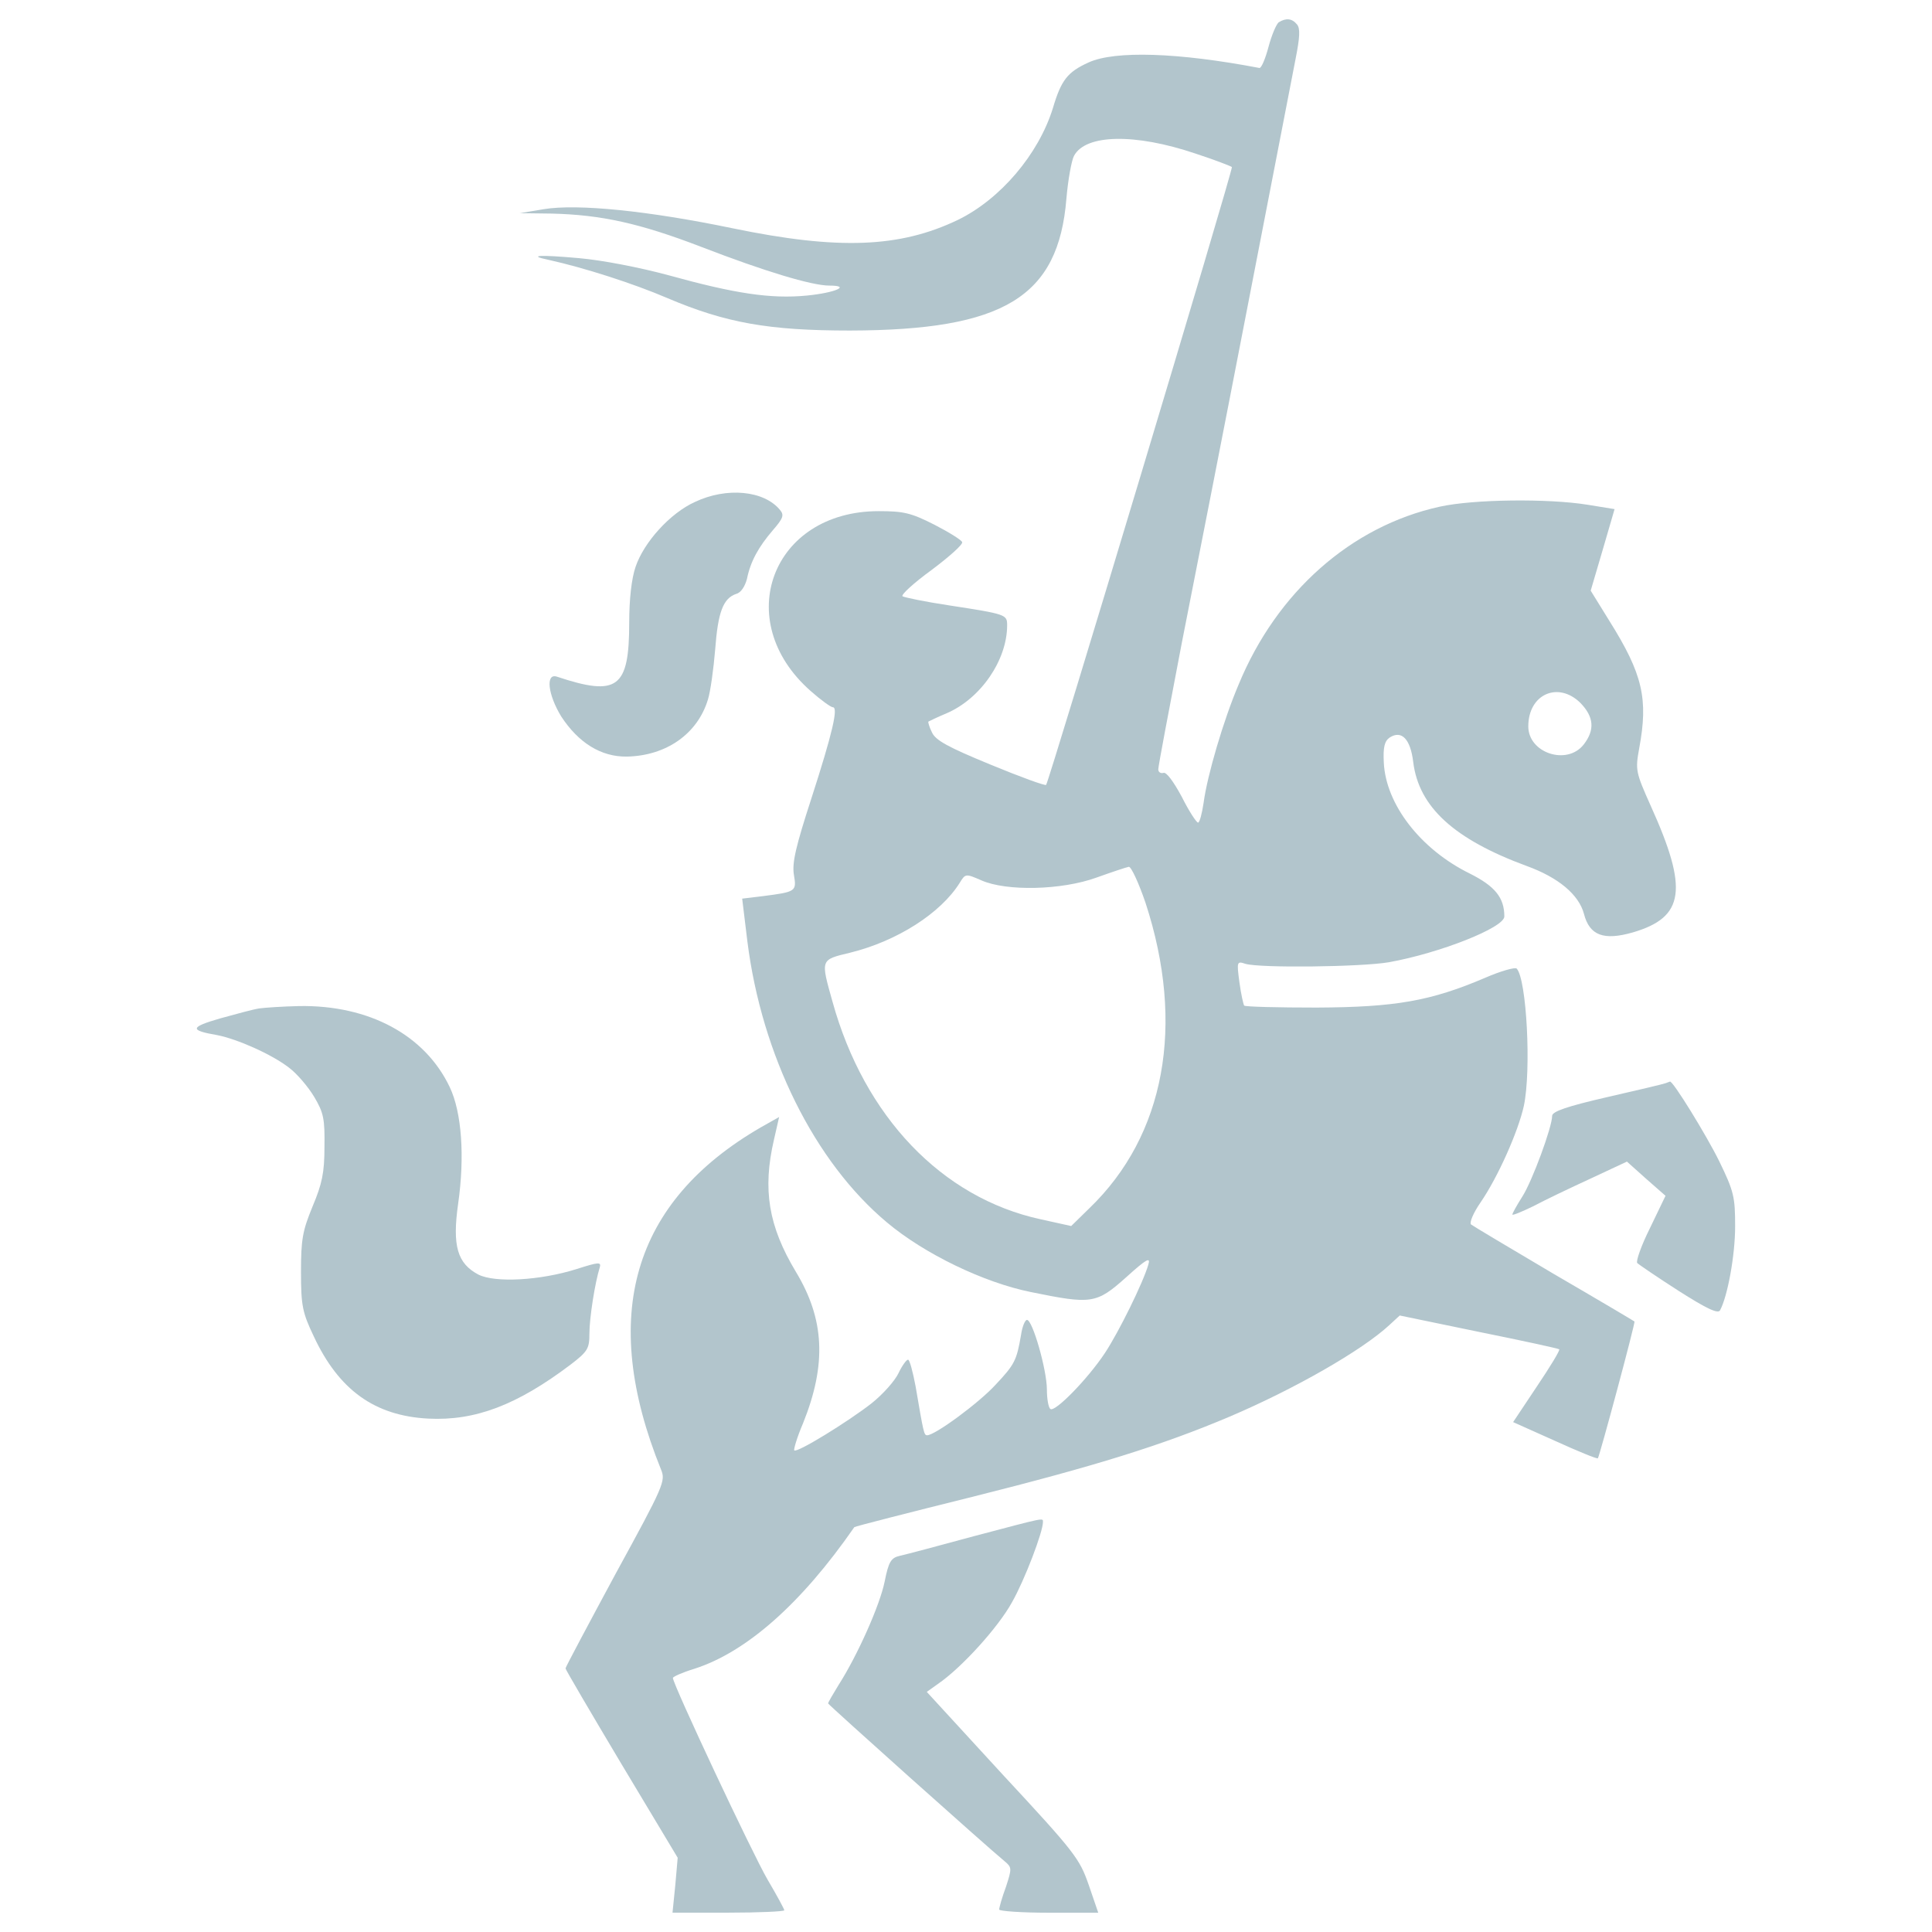
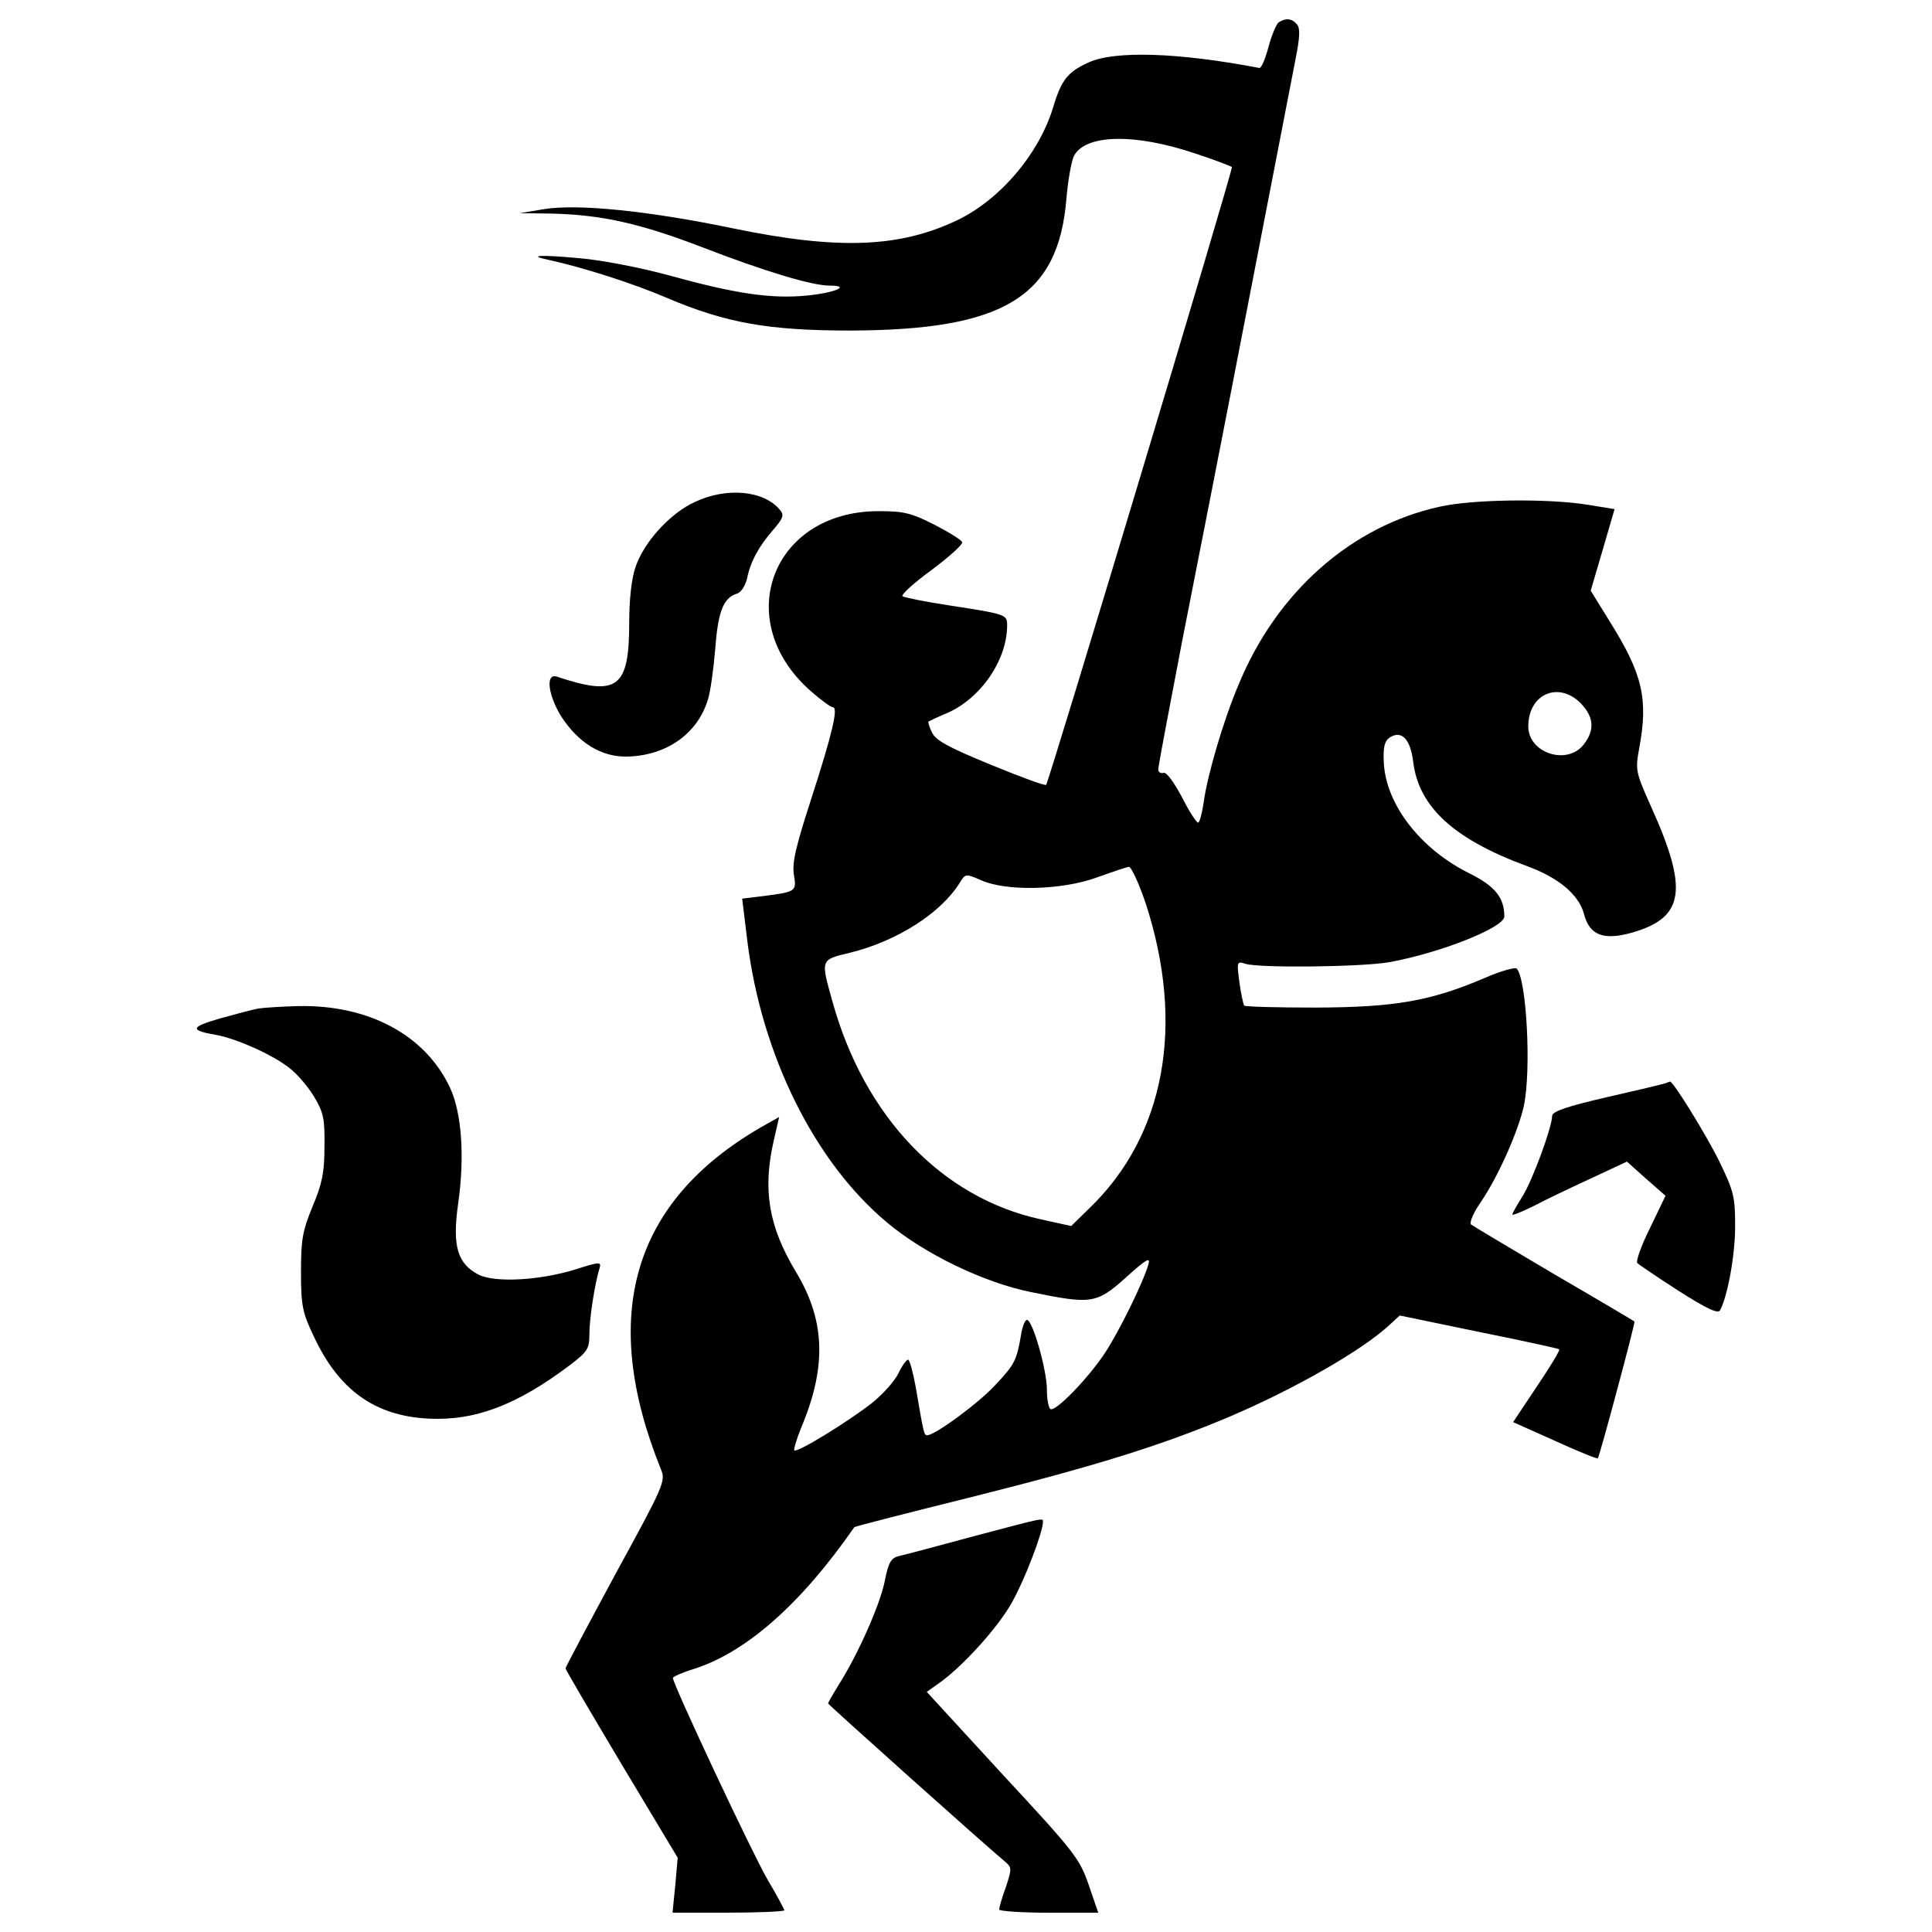
- <svg xmlns="http://www.w3.org/2000/svg" id="SvgjsSvg1001" width="288" height="288" version="1.1">
-   <defs id="SvgjsDefs1002" />
-   <g id="SvgjsG1008" transform="matrix(1,0,0,1,0,0)">
-     <svg width="288" height="288" enable-background="new 0 0 1000 1000" viewBox="0 0 1000 1000">
-       <g transform="matrix(.1 0 0 -.1 0 511)" fill="#b2c5cc" class="color000 svgShape">
-         <path d="M6619.3,4995c-12.4-8.2-37.1-65.9-53.5-127.7c-16.5-61.8-37.1-111.2-47.4-109.1c-420.1,80.3-747.5,90.6-883.4,28.8c-109.1-49.4-142.1-90.6-185.3-236.8c-74.1-238.9-271.8-471.5-492.1-578.6c-300.6-144.1-617.7-156.5-1165.5-43.2c-436.5,90.6-803.1,127.7-978.1,98.8l-123.5-20.6l164.7-2.1c255.3-6.2,455.1-49.4,776.3-173c325.3-125.6,570.4-199.7,661-199.7c115.3,0,30.9-37.1-115.3-51.5c-187.4-18.5-374.8,10.3-716.6,105c-152.4,41.2-345.9,78.2-463.3,88.5c-205.9,18.5-267.7,14.4-160.6-8.2c187.4-41.2,442.7-123.5,615.7-197.7c304.7-129.7,527.1-168.8,947.2-168.8c796.9,2,1079,173,1120.2,683.6c8.2,96.8,26.8,197.7,39.1,220.3c59.7,113.3,317.1,117.4,628,12.4c100.9-32.9,185.3-65.9,189.4-70c8.2-8.2-947.2-3183.4-961.6-3197.8c-4.1-6.2-133.8,41.2-288.3,105c-220.3,90.6-284.2,125.6-302.7,166.8c-14.4,28.8-20.6,53.5-18.5,55.6c4.1,2.1,45.3,22.7,94.7,43.2c177.1,76.2,313,275.9,313,455.1c0,55.6-4.1,57.7-298.6,103c-123.6,18.5-232.7,41.2-243,47.4c-8.2,8.2,59.7,70,150.3,135.9c90.6,67.9,162.7,131.8,158.6,144.1c-2.1,10.3-68,51.5-144.1,90.6c-121.5,61.8-160.6,70-288.3,70c-551.9,0-766-566.3-352.1-930.7c53.5-47.4,105-84.4,115.3-84.4c28.8,0-2.1-133.8-111.2-471.5c-80.3-247.1-100.9-333.6-90.6-395.4c14.4-86.5,12.4-88.5-164.7-111.2l-103-12.4l26.8-220.3c74.1-591,348-1142.8,722.7-1455.8c193.6-162.7,500.4-310.9,745.4-360.4c313-63.8,337.7-61.8,492.1,76.2c107.1,96.8,127.7,107.1,115.3,65.9c-26.8-92.7-152.4-348-224.5-457.1c-88.5-133.8-257.4-306.8-282.1-290.3c-10.3,6.2-18.5,51.5-18.5,100.9c0,100.9-74.1,360.4-103,360.4c-10.3,0-24.7-35-30.9-78.2c-22.7-131.8-32.9-152.4-131.8-257.4c-84.4-92.7-313-261.5-354.2-261.5c-16.5,0-18.5,12.4-59.7,253.3c-14.4,76.2-30.9,138-39.1,138s-30.9-30.9-49.4-70c-18.5-39.1-80.3-109.1-140-156.5c-121.5-94.7-385-257.4-399.5-243c-4.1,4.1,14.4,67.9,45.3,140c123.5,306.8,111.2,539.5-37.1,784.5c-142.1,236.8-173,426.2-113.3,683.6l26.8,117.4l-94.7-53.5c-665.1-385-838.1-976-516.8-1770.8c24.7-59.7,16.5-80.3-234.7-539.5c-142.1-263.6-259.5-483.9-259.5-490.1s131.8-230.6,290.3-496.3l290.3-483.9l-12.4-142.1l-14.4-142.1h288.3c160.6,0,290.3,6.2,290.3,12.3c0,6.2-39.1,78.3-86.5,158.6c-78.2,133.8-490.1,1011-490.1,1044c0,6.2,49.4,28.8,111.2,47.4c269.7,86.5,553.9,337.7,827.8,733.1c4.1,4.1,278,74.1,609.5,156.5c640.4,160.6,984.3,267.7,1334.3,416c333.6,142.1,683.6,341.8,825.7,473.6l53.6,49.4l407.7-84.4c224.5-45.3,413.9-86.5,418-90.6c4.1-6.2-47.4-90.6-115.3-191.5l-123.5-185.3l216.2-96.8c117.4-53.5,218.3-94.7,222.4-90.6c8.2,8.3,195.6,704.2,189.4,708.3c-2.1,2.1-189.4,113.3-415.9,245c-226.5,133.8-420.1,249.2-430.4,257.4c-8.2,10.3,12.4,59.7,49.4,113.3c90.6,131.8,195.6,368.6,224.5,500.4c39.1,185.3,14.4,654.8-37.1,710.4c-8.2,8.2-82.4-12.4-162.7-47.4c-284.2-121.5-467.4-152.4-873.1-154.4c-199.7,0-368.6,4.1-374.8,10.3c-4.1,6.2-16.5,59.7-24.7,121.5c-14.4,107.1-12.4,109.1,30.9,94.7c76.2-22.6,599.2-16.5,743.3,8.2c263.6,47.4,597.1,179.2,597.1,236.8c0,96.8-47.4,156.5-179.1,222.4c-255.3,125.6-434.5,358.3-444.8,574.5c-4.1,80.3,4.1,111.2,30.9,129.7c61.8,39.1,107.1-8.2,121.5-127.7c28.8-232.7,212.1-399.5,586.9-537.4c164.7-59.7,269.8-148.3,296.5-247.1c28.8-113.3,103-140,253.3-96.8c267.7,78.3,288.3,222.4,92.7,654.8c-78.2,175-80.3,185.3-59.7,298.6c47.4,255.3,18.5,383-154.4,658.9l-96.8,156.5l61.8,210l61.8,212.1l-140,22.7c-203.9,32.9-591,28.8-766-10.3c-457.1-100.9-842.2-440.6-1039.9-920.4c-78.2-183.3-162.7-471.5-181.2-611.6c-8.2-55.6-20.6-103-28.8-103s-47.4,59.7-84.4,133.8c-43.3,80.3-80.3,129.7-94.7,123.5c-14.4-4.1-26.8,4.1-26.8,18.5c0,16.5,55.6,308.9,121.5,652.8c67.9,343.9,222.4,1130.5,341.8,1748.2c119.4,617.7,230.6,1190.2,247.1,1274.6c22.6,113.3,24.7,158.6,8.3,179.2C6687.3,5015.6,6656.4,5017.6,6619.3,4995z M8180.1,1471.8c70-72.1,76.2-140,16.5-216.2c-86.5-109.1-286.2-43.2-286.2,94.7C7910.4,1517.1,8064.8,1585.1,8180.1,1471.8z M5929.5,436.1c205.9-630.1,100.9-1202.5-290.3-1579.3l-94.7-92.7l-158.6,35C4875.2-1089.7,4473.7-669.7,4309-74.6c-61.8,220.3-63.8,216.2,90.6,253.3c243,59.7,469.5,203.9,568.3,362.4c28.8,47.4,30.9,47.4,111.2,12.4c129.7-57.7,415.9-51.5,597.1,14.4c80.3,28.8,154.4,53.5,166.8,55.6C5855.4,623.5,5894.5,539,5929.5,436.1z" fill="#b2c5cc" class="color000 svgShape" />
-         <path d="M3596.5 2511.7c-127.7-57.7-263.6-208-306.8-335.6-20.6-59.7-32.9-166.8-32.9-288.3 0-339.8-59.7-385-374.8-280-59.7 18.5-45.3-94.7 22.7-205.9 88.6-135.9 205.9-210 339.8-208 203.9 4.1 366.5 117.4 420.1 296.5 12.4 39.1 28.8 156.5 37.1 257.4 14.4 193.6 41.2 265.6 109.1 288.3 24.7 6.2 45.3 39.1 55.6 78.2 18.5 90.6 59.7 164.7 133.8 251.2 53.5 61.8 59.7 78.2 37.1 105C3954.8 2571.4 3761.2 2589.9 3596.5 2511.7zM1341.8-109.6c-28.8-4.1-119.4-28.8-201.8-51.5-156.5-45.3-160.6-61.8-16.5-86.5 105-20.6 282.1-98.9 372.7-168.9 41.2-30.9 98.8-98.8 129.7-150.3 49.4-82.4 55.6-115.3 53.5-259.5 0-133.8-12.4-191.5-61.8-308.9-51.5-125.6-59.7-168.8-59.7-339.7 0-175 8.2-210 65.9-331.5 129.7-278 315-411.8 593-426.3 243-12.3 459.2 70 737.2 280 88.5 68 96.8 82.4 96.8 160.6 0 80.3 28.8 263.6 53.5 341.8 8.2 28.8-4.1 28.8-119.4-8.2-189.4-59.7-422.1-72.1-508.6-28.8-109.1 57.6-135.9 148.3-105 366.5 35 245 18.5 473.6-43.2 603.3-127.7 269.8-418 426.3-780.4 420.1C1463.3-99.3 1370.6-105.5 1341.8-109.6zM8620.8-496.7c-10.3-4.1-148.3-37.1-302.7-72.1-205.9-47.4-284.2-74.1-284.2-96.8 0-57.6-103-337.7-154.4-418-28.8-45.3-51.5-86.5-51.5-92.7s49.4 14.4 109.1 43.3c57.7 30.9 191.5 94.7 294.5 142.1l189.4 88.5 98.8-88.5 100.9-88.5-80.3-166.8c-45.3-90.6-74.1-173-65.9-181.2 8.2-8.2 105-74.1 214.1-144.1 148.3-94.7 203.9-119.4 214.2-100.9 39.1 72.1 78.2 284.2 78.2 434.5 0 152.4-6.2 181.2-82.4 337.7-65.9 133.8-243 422.1-255.3 411.8C8641.4-488.5 8633.1-492.6 8620.8-496.7zM5037.9-2842.1c-181.2-49.4-352.1-94.7-380.9-100.9-45.3-10.3-57.7-30.9-78.2-133.9-24.7-121.5-140-380.9-238.9-535.4-28.8-47.4-53.5-88.5-53.5-94.7 0-6.2 821.6-741.3 914.2-817.5 37.1-30.9 37.1-37.1 6.2-131.8-20.6-55.6-35-107.1-35-117.4 0-8.2 115.3-16.5 255.3-16.5h257.4l-49.4 144.2c-47.4 135.9-70 166.8-444.8 570.4L4797-3647.2l57.7 41.2c123.5 84.4 313 294.4 383 422.1 65.9 115.3 160.6 364.5 160.6 415.9C5398.3-2745.3 5412.7-2743.2 5037.9-2842.1z" fill="#b2c5cc" class="color000 svgShape" />
-       </g>
-     </svg>
+ <svg xmlns="http://www.w3.org/2000/svg" width="1000px" height="1000px" viewBox="0 0 1000 1000" version="1.1" x="0px" y="0px" enable-background="new 0 0 1000 1000" xml:space="preserve">
+   <g>
+     <g transform="translate(0,511) scale(0.1,-0.1)">
+       <path d="M6619.3,4995c-12.4-8.2-37.1-65.9-53.5-127.7c-16.5-61.8-37.1-111.2-47.4-109.1c-420.1,80.3-747.5,90.6-883.4,28.8c-109.1-49.4-142.1-90.6-185.3-236.8c-74.1-238.9-271.8-471.5-492.1-578.6c-300.6-144.1-617.7-156.5-1165.5-43.2c-436.5,90.6-803.1,127.7-978.1,98.8l-123.5-20.6l164.7-2.1c255.3-6.2,455.1-49.4,776.3-173c325.3-125.6,570.4-199.7,661-199.7c115.3,0,30.9-37.1-115.3-51.5c-187.4-18.5-374.8,10.3-716.6,105c-152.4,41.2-345.9,78.2-463.3,88.5c-205.9,18.5-267.7,14.4-160.6-8.2c187.4-41.2,442.7-123.5,615.7-197.7c304.7-129.7,527.1-168.8,947.2-168.8c796.9,2,1079,173,1120.2,683.6c8.2,96.8,26.8,197.7,39.1,220.3c59.7,113.3,317.1,117.4,628,12.4c100.9-32.9,185.3-65.9,189.4-70c8.2-8.2-947.2-3183.4-961.6-3197.8c-4.1-6.2-133.8,41.2-288.3,105c-220.3,90.6-284.2,125.6-302.7,166.8c-14.4,28.8-20.6,53.5-18.5,55.6c4.1,2.1,45.3,22.7,94.7,43.2c177.1,76.2,313,275.9,313,455.1c0,55.6-4.1,57.7-298.6,103c-123.6,18.5-232.7,41.2-243,47.4c-8.2,8.2,59.7,70,150.3,135.9c90.6,67.9,162.7,131.8,158.6,144.1c-2.1,10.3-68,51.5-144.1,90.6c-121.5,61.8-160.6,70-288.3,70c-551.9,0-766-566.3-352.1-930.7c53.5-47.4,105-84.4,115.3-84.4c28.8,0-2.1-133.8-111.2-471.5c-80.3-247.1-100.9-333.6-90.6-395.4c14.4-86.5,12.4-88.5-164.7-111.2l-103-12.4l26.8-220.3c74.1-591,348-1142.8,722.7-1455.8c193.6-162.7,500.4-310.9,745.4-360.4c313-63.8,337.7-61.8,492.1,76.2c107.1,96.8,127.7,107.1,115.3,65.9c-26.8-92.7-152.4-348-224.5-457.1c-88.5-133.8-257.4-306.8-282.1-290.3c-10.3,6.2-18.5,51.5-18.5,100.9c0,100.9-74.1,360.4-103,360.4c-10.3,0-24.7-35-30.9-78.2c-22.7-131.8-32.9-152.4-131.8-257.4c-84.4-92.7-313-261.5-354.2-261.5c-16.5,0-18.5,12.4-59.7,253.3c-14.4,76.2-30.9,138-39.1,138s-30.9-30.9-49.4-70c-18.5-39.1-80.3-109.1-140-156.5c-121.5-94.7-385-257.4-399.5-243c-4.1,4.1,14.4,67.9,45.3,140c123.5,306.8,111.2,539.5-37.1,784.5c-142.1,236.8-173,426.2-113.3,683.6l26.8,117.4l-94.7-53.5c-665.1-385-838.1-976-516.8-1770.8c24.7-59.7,16.5-80.3-234.7-539.5c-142.1-263.6-259.5-483.9-259.5-490.1s131.8-230.6,290.3-496.3l290.3-483.9l-12.4-142.1l-14.4-142.1h288.3c160.6,0,290.3,6.2,290.3,12.3c0,6.2-39.1,78.3-86.5,158.6c-78.2,133.8-490.1,1011-490.1,1044c0,6.2,49.4,28.8,111.2,47.4c269.7,86.5,553.9,337.7,827.8,733.1c4.1,4.1,278,74.1,609.5,156.5c640.4,160.6,984.3,267.7,1334.3,416c333.6,142.1,683.6,341.8,825.7,473.6l53.6,49.4l407.7-84.4c224.5-45.3,413.9-86.5,418-90.6c4.1-6.2-47.4-90.6-115.3-191.5l-123.5-185.3l216.2-96.8c117.4-53.5,218.3-94.7,222.4-90.6c8.2,8.3,195.6,704.2,189.4,708.3c-2.1,2.1-189.4,113.3-415.9,245c-226.5,133.8-420.1,249.2-430.4,257.4c-8.2,10.3,12.4,59.7,49.4,113.3c90.6,131.8,195.6,368.6,224.5,500.4c39.1,185.3,14.4,654.8-37.1,710.4c-8.2,8.2-82.4-12.4-162.7-47.4c-284.2-121.5-467.4-152.4-873.1-154.4c-199.7,0-368.6,4.1-374.8,10.3c-4.1,6.2-16.5,59.7-24.7,121.5c-14.4,107.1-12.4,109.1,30.9,94.7c76.2-22.6,599.2-16.5,743.3,8.2c263.6,47.4,597.1,179.2,597.1,236.8c0,96.8-47.4,156.5-179.1,222.4c-255.3,125.6-434.5,358.3-444.8,574.5c-4.1,80.3,4.1,111.2,30.9,129.7c61.8,39.1,107.1-8.2,121.5-127.7c28.8-232.7,212.1-399.5,586.9-537.4c164.7-59.7,269.8-148.3,296.5-247.1c28.8-113.3,103-140,253.3-96.8c267.7,78.3,288.3,222.4,92.7,654.8c-78.2,175-80.3,185.3-59.7,298.6c47.4,255.3,18.5,383-154.4,658.9l-96.8,156.5l61.8,210l61.8,212.1l-140,22.7c-203.9,32.9-591,28.8-766-10.3c-457.1-100.9-842.2-440.6-1039.9-920.4c-78.2-183.3-162.7-471.5-181.2-611.6c-8.2-55.6-20.6-103-28.8-103s-47.4,59.7-84.4,133.8c-43.3,80.3-80.3,129.7-94.7,123.5c-14.4-4.1-26.8,4.1-26.8,18.5c0,16.5,55.6,308.9,121.5,652.8c67.9,343.9,222.4,1130.5,341.8,1748.2c119.4,617.7,230.6,1190.2,247.1,1274.6c22.6,113.3,24.7,158.6,8.3,179.2C6687.3,5015.6,6656.4,5017.6,6619.3,4995z M8180.1,1471.8c70-72.1,76.2-140,16.5-216.2c-86.5-109.1-286.2-43.2-286.2,94.7C7910.4,1517.1,8064.8,1585.1,8180.1,1471.8z M5929.5,436.1c205.9-630.1,100.9-1202.5-290.3-1579.3l-94.7-92.7l-158.6,35C4875.2-1089.7,4473.7-669.7,4309-74.6c-61.8,220.3-63.8,216.2,90.6,253.3c243,59.7,469.5,203.9,568.3,362.4c28.8,47.4,30.9,47.4,111.2,12.4c129.7-57.7,415.9-51.5,597.1,14.4c80.3,28.8,154.4,53.5,166.8,55.6C5855.4,623.5,5894.5,539,5929.5,436.1z" />
+       <path d="M3596.5,2511.7c-127.7-57.7-263.6-208-306.8-335.6c-20.6-59.7-32.9-166.8-32.9-288.3c0-339.8-59.7-385-374.8-280c-59.7,18.5-45.3-94.7,22.7-205.9c88.6-135.9,205.9-210,339.8-208c203.9,4.1,366.5,117.4,420.1,296.5c12.4,39.1,28.8,156.5,37.1,257.4c14.4,193.6,41.2,265.6,109.1,288.3c24.7,6.2,45.3,39.1,55.6,78.2c18.5,90.6,59.7,164.7,133.8,251.2c53.5,61.8,59.7,78.2,37.1,105C3954.8,2571.4,3761.2,2589.9,3596.5,2511.7z" />
+       <path d="M1341.8-109.6c-28.8-4.1-119.4-28.8-201.8-51.5c-156.5-45.3-160.6-61.8-16.5-86.5c105-20.6,282.1-98.9,372.7-168.9c41.2-30.9,98.8-98.8,129.7-150.3c49.4-82.4,55.6-115.3,53.5-259.5c0-133.8-12.4-191.5-61.8-308.9c-51.5-125.6-59.7-168.8-59.7-339.7c0-175,8.2-210,65.9-331.5c129.7-278,315-411.8,593-426.3c243-12.3,459.2,70,737.2,280c88.5,68,96.8,82.4,96.8,160.6c0,80.3,28.8,263.6,53.5,341.8c8.2,28.8-4.1,28.8-119.4-8.2c-189.4-59.7-422.1-72.1-508.6-28.8c-109.1,57.6-135.9,148.3-105,366.5c35,245,18.5,473.6-43.2,603.3c-127.7,269.8-418,426.3-780.4,420.1C1463.3-99.3,1370.6-105.5,1341.8-109.6z" />
+       <path d="M8620.8-496.7c-10.3-4.1-148.3-37.1-302.7-72.1c-205.9-47.4-284.2-74.1-284.2-96.8c0-57.6-103-337.7-154.4-418c-28.8-45.3-51.5-86.5-51.5-92.7s49.4,14.4,109.1,43.3c57.7,30.9,191.5,94.7,294.5,142.1l189.4,88.5l98.8-88.5l100.9-88.5l-80.3-166.8c-45.3-90.6-74.1-173-65.9-181.2c8.2-8.2,105-74.1,214.1-144.1c148.3-94.7,203.9-119.4,214.2-100.9c39.1,72.1,78.2,284.2,78.2,434.5c0,152.4-6.2,181.2-82.4,337.7c-65.9,133.8-243,422.1-255.3,411.8C8641.4-488.5,8633.1-492.6,8620.8-496.7z" />
+       <path d="M5037.9-2842.1c-181.2-49.4-352.1-94.7-380.9-100.9c-45.3-10.3-57.7-30.9-78.2-133.9c-24.7-121.5-140-380.9-238.9-535.4c-28.8-47.4-53.5-88.5-53.5-94.7c0-6.2,821.6-741.3,914.2-817.5c37.1-30.9,37.1-37.1,6.2-131.8c-20.6-55.6-35-107.1-35-117.4c0-8.2,115.3-16.5,255.3-16.5h257.4l-49.4,144.2c-47.4,135.9-70,166.8-444.8,570.4L4797-3647.2l57.7,41.2c123.5,84.4,313,294.4,383,422.1c65.9,115.3,160.6,364.5,160.6,415.9C5398.3-2745.3,5412.7-2743.2,5037.9-2842.1z" />
+     </g>
  </g>
</svg>
